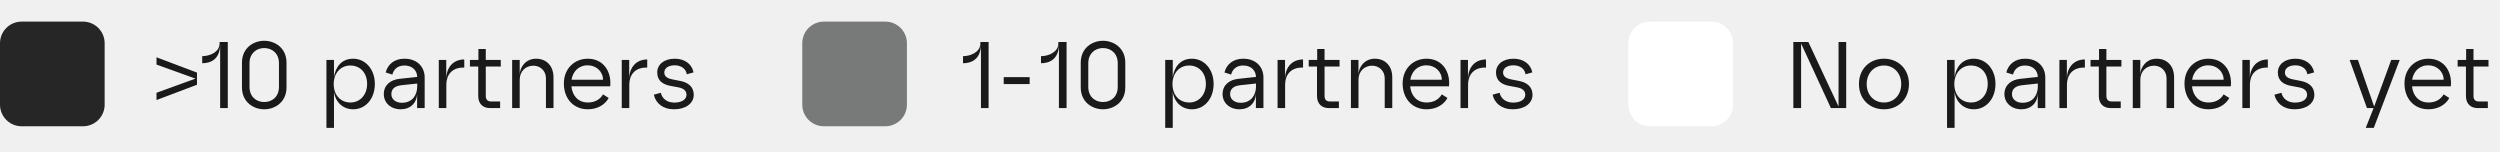
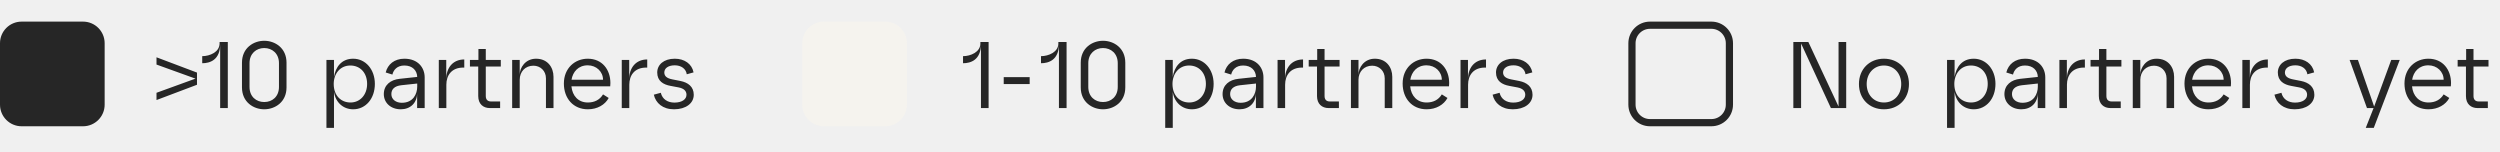
<svg xmlns="http://www.w3.org/2000/svg" width="347" height="21" viewBox="0 0 347 21" fill="none">
-   <path d="M21.722 13.886V12.878L27.132 10.913L21.722 8.961V7.952L27.342 10.074V11.764L21.722 13.886ZM30.557 6.118C30.557 8.332 29.129 8.777 28.068 8.777V7.795C29.116 7.795 30.479 7.232 30.479 6.027V5.83H31.618V15H30.557V6.118ZM36.676 15.17C35.183 15.17 33.585 14.175 33.585 12.131V8.699C33.585 6.655 35.183 5.66 36.676 5.66C38.17 5.66 39.768 6.655 39.768 8.699V12.131C39.768 14.175 38.17 15.17 36.676 15.17ZM34.633 12.066C34.633 13.415 35.563 14.162 36.676 14.162C37.79 14.162 38.72 13.415 38.72 12.066V8.764C38.72 7.428 37.777 6.668 36.676 6.668C35.576 6.668 34.633 7.428 34.633 8.764V12.066ZM48.624 9.092C47.209 9.092 46.318 10.245 46.318 11.646C46.318 13.31 47.366 14.227 48.65 14.227C49.96 14.227 50.956 13.179 50.956 11.646C50.956 10.074 49.96 9.092 48.624 9.092ZM45.309 17.751V8.319H46.357V10.677C46.567 9.354 47.366 8.149 49.017 8.149C50.733 8.149 52.03 9.629 52.03 11.646C52.03 13.677 50.772 15.17 49.017 15.17C47.654 15.17 46.567 14.227 46.357 12.747V17.751H45.309ZM55.63 15.17C54.215 15.17 53.272 14.253 53.272 13.061C53.272 11.804 54.202 11.07 55.473 10.939L57.909 10.677C57.883 9.799 57.267 9.092 56.128 9.092C55.106 9.092 54.608 9.721 54.464 10.35L53.534 10.061C53.809 8.935 54.739 8.149 56.128 8.149C58.014 8.149 58.944 9.393 58.944 10.742V15H57.896V12.904C57.896 14.319 56.927 15.17 55.63 15.17ZM54.32 13.061C54.32 13.821 54.975 14.266 55.774 14.266C57.346 14.266 57.909 13.048 57.909 12.026V11.594L55.708 11.83C54.765 11.935 54.32 12.38 54.32 13.061ZM60.904 15V8.319H61.939V10.991C61.939 9.446 62.83 8.254 64.441 8.254V9.38H64.297C62.66 9.38 61.952 10.48 61.952 11.751V15H60.904ZM67.99 15C67.073 15 66.378 14.437 66.378 13.336V9.236H65.225V8.319H66.404V6.799H67.426V8.319H69.509V9.236H67.426V13.336C67.426 13.873 67.741 14.083 68.147 14.083H69.418V15H67.99ZM71.087 15V8.319H72.135V10.376C72.135 9.406 72.908 8.149 74.402 8.149C75.987 8.149 76.825 9.328 76.825 10.664V15H75.777V10.873C75.777 9.825 74.991 9.118 74.035 9.118C72.908 9.118 72.135 9.943 72.135 11.07V15H71.087ZM81.592 15.17C79.575 15.17 78.265 13.664 78.265 11.594C78.265 9.459 79.797 8.149 81.579 8.149C83.596 8.149 84.723 9.681 84.723 11.528C84.723 11.699 84.71 11.869 84.697 11.987H79.313C79.444 13.323 80.282 14.227 81.592 14.227C82.509 14.227 83.243 13.86 83.701 13.101L84.487 13.598C83.976 14.541 82.915 15.17 81.592 15.17ZM79.326 11.07H83.701C83.701 9.957 82.784 9.066 81.579 9.066C80.282 9.066 79.509 9.957 79.326 11.07ZM86.298 15V8.319H87.333V10.991C87.333 9.446 88.224 8.254 89.835 8.254V9.38H89.691C88.053 9.38 87.346 10.48 87.346 11.751V15H86.298ZM93.554 15.17C91.982 15.17 91.013 14.306 90.751 13.14L91.72 12.878C91.93 13.782 92.689 14.24 93.606 14.24C94.681 14.24 95.283 13.769 95.283 13.153C95.283 12.629 94.93 12.275 94.183 12.131L93.069 11.921C92.074 11.738 91.222 11.253 91.222 10.061C91.222 9 92.113 8.149 93.659 8.149C94.995 8.149 96.03 8.856 96.266 10.048L95.323 10.31C95.218 9.55 94.55 9.066 93.659 9.066C92.703 9.066 92.205 9.511 92.205 10.061C92.205 10.585 92.585 10.873 93.318 11.018L94.445 11.24C95.493 11.45 96.292 12.026 96.292 13.153C96.292 14.345 95.192 15.17 93.554 15.17Z" fill="#1A1A1A" />
-   <rect y="3" width="14.526" height="14.526" rx="3" fill="#262626" />
-   <path d="M136.156 6.118C136.156 8.332 134.728 8.777 133.667 8.777V7.795C134.715 7.795 136.077 7.232 136.077 6.027V5.83H137.217V15H136.156V6.118ZM139.315 11.673V10.703H142.917V11.673H139.315ZM146.979 6.118C146.979 8.332 145.551 8.777 144.49 8.777V7.795C145.538 7.795 146.9 7.232 146.9 6.027V5.83H148.04V15H146.979V6.118ZM153.098 15.17C151.605 15.17 150.006 14.175 150.006 12.131V8.699C150.006 6.655 151.605 5.66 153.098 5.66C154.591 5.66 156.19 6.655 156.19 8.699V12.131C156.19 14.175 154.591 15.17 153.098 15.17ZM151.054 12.066C151.054 13.415 151.985 14.162 153.098 14.162C154.212 14.162 155.142 13.415 155.142 12.066V8.764C155.142 7.428 154.198 6.668 153.098 6.668C151.998 6.668 151.054 7.428 151.054 8.764V12.066ZM165.045 9.092C163.63 9.092 162.74 10.245 162.74 11.646C162.74 13.31 163.788 14.227 165.071 14.227C166.381 14.227 167.377 13.179 167.377 11.646C167.377 10.074 166.381 9.092 165.045 9.092ZM161.731 17.751V8.319H162.779V10.677C162.989 9.354 163.788 8.149 165.438 8.149C167.154 8.149 168.451 9.629 168.451 11.646C168.451 13.677 167.194 15.17 165.438 15.17C164.076 15.17 162.989 14.227 162.779 12.747V17.751H161.731ZM172.051 15.17C170.636 15.17 169.693 14.253 169.693 13.061C169.693 11.804 170.623 11.07 171.894 10.939L174.331 10.677C174.304 9.799 173.689 9.092 172.549 9.092C171.527 9.092 171.029 9.721 170.885 10.35L169.955 10.061C170.23 8.935 171.16 8.149 172.549 8.149C174.435 8.149 175.366 9.393 175.366 10.742V15H174.318V12.904C174.318 14.319 173.348 15.17 172.051 15.17ZM170.741 13.061C170.741 13.821 171.396 14.266 172.195 14.266C173.767 14.266 174.331 13.048 174.331 12.026V11.594L172.13 11.83C171.187 11.935 170.741 12.38 170.741 13.061ZM177.326 15V8.319H178.36V10.991C178.36 9.446 179.251 8.254 180.863 8.254V9.38H180.718C179.081 9.38 178.374 10.48 178.374 11.751V15H177.326ZM184.411 15C183.494 15 182.8 14.437 182.8 13.336V9.236H181.647V8.319H182.826V6.799H183.848V8.319H185.931V9.236H183.848V13.336C183.848 13.873 184.162 14.083 184.568 14.083H185.839V15H184.411ZM187.509 15V8.319H188.557V10.376C188.557 9.406 189.33 8.149 190.823 8.149C192.408 8.149 193.247 9.328 193.247 10.664V15H192.199V10.873C192.199 9.825 191.413 9.118 190.456 9.118C189.33 9.118 188.557 9.943 188.557 11.07V15H187.509ZM198.014 15.17C195.996 15.17 194.686 13.664 194.686 11.594C194.686 9.459 196.219 8.149 198 8.149C200.018 8.149 201.144 9.681 201.144 11.528C201.144 11.699 201.131 11.869 201.118 11.987H195.734C195.865 13.323 196.704 14.227 198.014 14.227C198.931 14.227 199.664 13.86 200.123 13.101L200.909 13.598C200.398 14.541 199.337 15.17 198.014 15.17ZM195.747 11.07H200.123C200.123 9.957 199.206 9.066 198 9.066C196.704 9.066 195.931 9.957 195.747 11.07ZM202.72 15V8.319H203.754V10.991C203.754 9.446 204.645 8.254 206.257 8.254V9.38H206.112C204.475 9.38 203.768 10.48 203.768 11.751V15H202.72ZM209.975 15.17C208.403 15.17 207.434 14.306 207.172 13.14L208.141 12.878C208.351 13.782 209.111 14.24 210.028 14.24C211.102 14.24 211.705 13.769 211.705 13.153C211.705 12.629 211.351 12.275 210.604 12.131L209.491 11.921C208.495 11.738 207.644 11.253 207.644 10.061C207.644 9 208.534 8.149 210.08 8.149C211.416 8.149 212.451 8.856 212.687 10.048L211.744 10.31C211.639 9.55 210.971 9.066 210.08 9.066C209.124 9.066 208.626 9.511 208.626 10.061C208.626 10.585 209.006 10.873 209.74 11.018L210.866 11.24C211.914 11.45 212.713 12.026 212.713 13.153C212.713 14.345 211.613 15.17 209.975 15.17Z" fill="#1A1A1A" />
-   <rect x="111.355" y="3" width="14.526" height="14.526" rx="3" fill="#787A7A" />
-   <path d="M248.916 15V5.83H250.999L255.191 14.79V5.83H256.252V15H254.13L249.991 6.04V15H248.916ZM261.492 15.17C259.475 15.17 258.021 13.729 258.021 11.659C258.021 9.603 259.475 8.149 261.492 8.149C263.51 8.149 264.964 9.603 264.964 11.659C264.964 13.729 263.51 15.17 261.492 15.17ZM259.095 11.659C259.095 13.166 260.091 14.227 261.492 14.227C262.894 14.227 263.89 13.166 263.89 11.659C263.89 10.192 262.894 9.092 261.492 9.092C260.091 9.092 259.095 10.192 259.095 11.659ZM273.565 9.092C272.15 9.092 271.259 10.245 271.259 11.646C271.259 13.31 272.307 14.227 273.591 14.227C274.901 14.227 275.897 13.179 275.897 11.646C275.897 10.074 274.901 9.092 273.565 9.092ZM270.25 17.751V8.319H271.298V10.677C271.508 9.354 272.307 8.149 273.958 8.149C275.674 8.149 276.971 9.629 276.971 11.646C276.971 13.677 275.713 15.17 273.958 15.17C272.595 15.17 271.508 14.227 271.298 12.747V17.751H270.25ZM280.571 15.17C279.156 15.17 278.213 14.253 278.213 13.061C278.213 11.804 279.143 11.07 280.414 10.939L282.85 10.677C282.824 9.799 282.208 9.092 281.069 9.092C280.047 9.092 279.549 9.721 279.405 10.35L278.475 10.061C278.75 8.935 279.68 8.149 281.069 8.149C282.955 8.149 283.885 9.393 283.885 10.742V15H282.837V12.904C282.837 14.319 281.868 15.17 280.571 15.17ZM279.261 13.061C279.261 13.821 279.916 14.266 280.715 14.266C282.287 14.266 282.85 13.048 282.85 12.026V11.594L280.649 11.83C279.706 11.935 279.261 12.38 279.261 13.061ZM285.845 15V8.319H286.88V10.991C286.88 9.446 287.771 8.254 289.382 8.254V9.38H289.238C287.6 9.38 286.893 10.48 286.893 11.751V15H285.845ZM292.931 15C292.014 15 291.319 14.437 291.319 13.336V9.236H290.167V8.319H291.346V6.799H292.367V8.319H294.45V9.236H292.367V13.336C292.367 13.873 292.682 14.083 293.088 14.083H294.359V15H292.931ZM296.028 15V8.319H297.076V10.376C297.076 9.406 297.849 8.149 299.343 8.149C300.928 8.149 301.766 9.328 301.766 10.664V15H300.718V10.873C300.718 9.825 299.932 9.118 298.976 9.118C297.849 9.118 297.076 9.943 297.076 11.07V15H296.028ZM306.533 15.17C304.516 15.17 303.206 13.664 303.206 11.594C303.206 9.459 304.738 8.149 306.52 8.149C308.537 8.149 309.664 9.681 309.664 11.528C309.664 11.699 309.651 11.869 309.638 11.987H304.254C304.385 13.323 305.223 14.227 306.533 14.227C307.45 14.227 308.184 13.86 308.642 13.101L309.428 13.598C308.917 14.541 307.856 15.17 306.533 15.17ZM304.267 11.07H308.642C308.642 9.957 307.725 9.066 306.52 9.066C305.223 9.066 304.45 9.957 304.267 11.07ZM311.239 15V8.319H312.274V10.991C312.274 9.446 313.165 8.254 314.776 8.254V9.38H314.632C312.995 9.38 312.287 10.48 312.287 11.751V15H311.239ZM318.495 15.17C316.923 15.17 315.954 14.306 315.692 13.14L316.661 12.878C316.871 13.782 317.63 14.24 318.547 14.24C319.622 14.24 320.224 13.769 320.224 13.153C320.224 12.629 319.87 12.275 319.124 12.131L318.01 11.921C317.015 11.738 316.163 11.253 316.163 10.061C316.163 9 317.054 8.149 318.6 8.149C319.936 8.149 320.971 8.856 321.207 10.048L320.263 10.31C320.159 9.55 319.491 9.066 318.6 9.066C317.643 9.066 317.146 9.511 317.146 10.061C317.146 10.585 317.526 10.873 318.259 11.018L319.386 11.24C320.434 11.45 321.233 12.026 321.233 13.153C321.233 14.345 320.132 15.17 318.495 15.17ZM328.536 15L326.126 8.319H327.279L329.532 14.79L331.903 8.319H333.082L329.48 17.751H328.366L329.453 15H328.536ZM337.07 15.17C335.052 15.17 333.742 13.664 333.742 11.594C333.742 9.459 335.275 8.149 337.057 8.149C339.074 8.149 340.201 9.681 340.201 11.528C340.201 11.699 340.188 11.869 340.175 11.987H334.79C334.921 13.323 335.76 14.227 337.07 14.227C337.987 14.227 338.72 13.86 339.179 13.101L339.965 13.598C339.454 14.541 338.393 15.17 337.07 15.17ZM334.804 11.07H339.179C339.179 9.957 338.262 9.066 337.057 9.066C335.76 9.066 334.987 9.957 334.804 11.07ZM343.885 15C342.968 15 342.274 14.437 342.274 13.336V9.236H341.121V8.319H342.3V6.799H343.322V8.319H345.405V9.236H343.322V13.336C343.322 13.873 343.636 14.083 344.042 14.083H345.313V15H343.885Z" fill="#1A1A1A" />
-   <rect x="226.016" y="3" width="14.526" height="14.526" rx="3" fill="white" />
+   <g clip-path="url(#clip0_436_129)">
+     <path d="M21.723 13.886V12.878L27.133 10.913L21.723 8.961V7.952L27.343 10.074V11.764L21.723 13.886ZM30.558 6.118C30.558 8.332 29.13 8.777 28.069 8.777V7.795C29.117 7.795 30.479 7.232 30.479 6.026V5.83H31.619V15H30.558V6.118ZM36.677 15.17C35.184 15.17 33.586 14.175 33.586 12.131V8.699C33.586 6.655 35.184 5.66 36.677 5.66C38.171 5.66 39.769 6.655 39.769 8.699V12.131C39.769 14.175 38.171 15.17 36.677 15.17ZM34.634 12.066C34.634 13.415 35.564 14.162 36.677 14.162C37.791 14.162 38.721 13.415 38.721 12.066V8.764C38.721 7.428 37.778 6.668 36.677 6.668C35.577 6.668 34.634 7.428 34.634 8.764V12.066ZM48.625 9.092C47.21 9.092 46.319 10.245 46.319 11.646C46.319 13.31 47.367 14.227 48.651 14.227C49.961 14.227 50.956 13.179 50.956 11.646C50.956 10.074 49.961 9.092 48.625 9.092ZM45.31 17.751V8.319H46.358V10.677C46.568 9.354 47.367 8.149 49.018 8.149C50.734 8.149 52.031 9.629 52.031 11.646C52.031 13.677 50.773 15.17 49.018 15.17C47.655 15.17 46.568 14.227 46.358 12.747V17.751H45.31ZM55.631 15.17C54.216 15.17 53.273 14.253 53.273 13.061C53.273 11.804 54.203 11.07 55.474 10.939L57.91 10.677C57.884 9.799 57.268 9.092 56.129 9.092C55.107 9.092 54.609 9.721 54.465 10.35L53.535 10.061C53.81 8.935 54.74 8.149 56.129 8.149C58.015 8.149 58.945 9.393 58.945 10.742V15H57.897V12.904C57.897 14.319 56.928 15.17 55.631 15.17ZM54.321 13.061C54.321 13.821 54.976 14.266 55.775 14.266C57.347 14.266 57.91 13.048 57.91 12.026V11.594L55.709 11.83C54.766 11.935 54.321 12.38 54.321 13.061ZM60.905 15V8.319H61.94V10.991C61.94 9.446 62.831 8.253 64.442 8.253V9.38H64.298C62.66 9.38 61.953 10.48 61.953 11.751V15H60.905ZM67.99 15C67.073 15 66.379 14.437 66.379 13.336V9.236H65.226V8.319H66.405V6.799H67.427V8.319H69.51V9.236H67.427V13.336C67.427 13.873 67.742 14.083 68.148 14.083H69.418V15H67.99ZM71.088 15V8.319H72.136V10.376C72.136 9.406 72.909 8.149 74.403 8.149C75.988 8.149 76.826 9.328 76.826 10.664V15H75.778V10.873C75.778 9.825 74.992 9.118 74.036 9.118C72.909 9.118 72.136 9.943 72.136 11.07V15H71.088ZM81.593 15.17C79.576 15.17 78.266 13.664 78.266 11.594C78.266 9.459 79.798 8.149 81.58 8.149C83.597 8.149 84.724 9.681 84.724 11.528C84.724 11.699 84.711 11.869 84.698 11.987H79.314C79.445 13.323 80.283 14.227 81.593 14.227C82.51 14.227 83.243 13.86 83.702 13.101L84.488 13.598C83.977 14.541 82.916 15.17 81.593 15.17ZM79.327 11.07H83.702C83.702 9.956 82.785 9.066 81.58 9.066C80.283 9.066 79.51 9.956 79.327 11.07ZM86.299 15V8.319H87.334V10.991C87.334 9.446 88.225 8.253 89.836 8.253V9.38H89.692C88.054 9.38 87.347 10.48 87.347 11.751V15H86.299ZM93.555 15.17C91.983 15.17 91.013 14.306 90.751 13.14L91.721 12.878C91.93 13.782 92.69 14.24 93.607 14.24C94.681 14.24 95.284 13.769 95.284 13.153C95.284 12.629 94.93 12.275 94.184 12.131L93.07 11.921C92.075 11.738 91.223 11.253 91.223 10.061C91.223 9 92.114 8.149 93.66 8.149C94.996 8.149 96.031 8.856 96.267 10.048L95.323 10.31C95.219 9.55 94.55 9.066 93.66 9.066C92.703 9.066 92.206 9.511 92.206 10.061C92.206 10.585 92.585 10.873 93.319 11.018L94.446 11.24C95.494 11.45 96.293 12.026 96.293 13.153C96.293 14.345 95.192 15.17 93.555 15.17Z" fill="#262626" />
+     <path d="M11.526 3H3C1.343 3 0 4.343 0 6V14.526C0 16.183 1.343 17.526 3 17.526H11.526C13.183 17.526 14.526 16.183 14.526 14.526V6C14.526 4.343 13.183 3 11.526 3Z" fill="#262626" />
+     <path d="M136.157 6.118C136.157 8.332 134.729 8.777 133.668 8.777V7.795C134.716 7.795 136.078 7.232 136.078 6.026V5.83H137.218V15H136.157V6.118ZM139.316 11.673V10.703H142.918V11.673H139.316ZM146.98 6.118C146.98 8.332 145.552 8.777 144.491 8.777V7.795C145.539 7.795 146.901 7.232 146.901 6.026V5.83H148.041V15H146.98V6.118ZM153.099 15.17C151.606 15.17 150.007 14.175 150.007 12.131V8.699C150.007 6.655 151.606 5.66 153.099 5.66C154.592 5.66 156.191 6.655 156.191 8.699V12.131C156.191 14.175 154.592 15.17 153.099 15.17ZM151.055 12.066C151.055 13.415 151.986 14.162 153.099 14.162C154.213 14.162 155.143 13.415 155.143 12.066V8.764C155.143 7.428 154.199 6.668 153.099 6.668C151.999 6.668 151.055 7.428 151.055 8.764V12.066ZM165.046 9.092C163.631 9.092 162.741 10.245 162.741 11.646C162.741 13.31 163.789 14.227 165.072 14.227C166.382 14.227 167.378 13.179 167.378 11.646C167.378 10.074 166.382 9.092 165.046 9.092ZM161.732 17.751V8.319H162.78V10.677C162.99 9.354 163.789 8.149 165.439 8.149C167.155 8.149 168.452 9.629 168.452 11.646C168.452 13.677 167.195 15.17 165.439 15.17C164.077 15.17 162.99 14.227 162.78 12.747V17.751H161.732ZM172.052 15.17C170.637 15.17 169.694 14.253 169.694 13.061C169.694 11.804 170.624 11.07 171.895 10.939L174.332 10.677C174.305 9.799 173.69 9.092 172.55 9.092C171.528 9.092 171.03 9.721 170.886 10.35L169.956 10.061C170.231 8.935 171.161 8.149 172.55 8.149C174.436 8.149 175.367 9.393 175.367 10.742V15H174.319V12.904C174.319 14.319 173.349 15.17 172.052 15.17ZM170.742 13.061C170.742 13.821 171.397 14.266 172.196 14.266C173.768 14.266 174.332 13.048 174.332 12.026V11.594L172.131 11.83C171.188 11.935 170.742 12.38 170.742 13.061ZM177.327 15V8.319H178.361V10.991C178.361 9.446 179.252 8.253 180.864 8.253V9.38H180.719C179.082 9.38 178.375 10.48 178.375 11.751V15H177.327ZM184.412 15C183.495 15 182.801 14.437 182.801 13.336V9.236H181.648V8.319H182.827V6.799H183.849V8.319H185.932V9.236H183.849V13.336C183.849 13.873 184.163 14.083 184.569 14.083H185.84V15H184.412ZM187.51 15V8.319H188.558V10.376C188.558 9.406 189.331 8.149 190.824 8.149C192.409 8.149 193.248 9.328 193.248 10.664V15H192.2V10.873C192.2 9.825 191.414 9.118 190.457 9.118C189.331 9.118 188.558 9.943 188.558 11.07V15H187.51ZM198.015 15.17C195.997 15.17 194.687 13.664 194.687 11.594C194.687 9.459 196.22 8.149 198.001 8.149C200.019 8.149 201.145 9.681 201.145 11.528C201.145 11.699 201.132 11.869 201.119 11.987H195.735C195.866 13.323 196.705 14.227 198.015 14.227C198.932 14.227 199.665 13.86 200.124 13.101L200.91 13.598C200.399 14.541 199.338 15.17 198.015 15.17ZM195.748 11.07H200.124C200.124 9.956 199.207 9.066 198.001 9.066C196.705 9.066 195.932 9.956 195.748 11.07ZM202.721 15V8.319H203.755V10.991C203.755 9.446 204.646 8.253 206.258 8.253V9.38H206.113C204.476 9.38 203.769 10.48 203.769 11.751V15H202.721ZM209.976 15.17C208.404 15.17 207.435 14.306 207.173 13.14L208.142 12.878C208.352 13.782 209.112 14.24 210.029 14.24C211.103 14.24 211.706 13.769 211.706 13.153C211.706 12.629 211.352 12.275 210.605 12.131L209.492 11.921C208.496 11.738 207.645 11.253 207.645 10.061C207.645 9 208.535 8.149 210.081 8.149C211.417 8.149 212.452 8.856 212.688 10.048L211.745 10.31C211.64 9.55 210.972 9.066 210.081 9.066C209.125 9.066 208.627 9.511 208.627 10.061C208.627 10.585 209.007 10.873 209.741 11.018L210.867 11.24C211.915 11.45 212.714 12.026 212.714 13.153C212.714 14.345 211.614 15.17 209.976 15.17Z" fill="#262626" />
+     <path d="M122.882 3H114.355C112.699 3 111.355 4.343 111.355 6V14.526C111.355 16.183 112.699 17.526 114.355 17.526H122.882C124.539 17.526 125.882 16.183 125.882 14.526V6C125.882 4.343 124.539 3 122.882 3Z" fill="#F5F3EE" />
+     <path d="M248.916 15V5.83H250.999L255.191 14.79V5.83H256.252V15H254.13L249.991 6.04V15H248.916ZM261.492 15.17C259.475 15.17 258.021 13.729 258.021 11.659C258.021 9.603 259.475 8.149 261.492 8.149C263.51 8.149 264.964 9.603 264.964 11.659C264.964 13.729 263.51 15.17 261.492 15.17ZM259.095 11.659C259.095 13.166 260.091 14.227 261.492 14.227C262.894 14.227 263.89 13.166 263.89 11.659C263.89 10.192 262.894 9.092 261.492 9.092C260.091 9.092 259.095 10.192 259.095 11.659ZM273.565 9.092C272.15 9.092 271.259 10.245 271.259 11.646C271.259 13.31 272.307 14.227 273.591 14.227C274.901 14.227 275.897 13.179 275.897 11.646C275.897 10.074 274.901 9.092 273.565 9.092ZM270.25 17.751V8.319H271.298V10.677C271.508 9.354 272.307 8.149 273.958 8.149C275.674 8.149 276.971 9.629 276.971 11.646C276.971 13.677 275.713 15.17 273.958 15.17C272.595 15.17 271.508 14.227 271.298 12.747V17.751H270.25ZM280.571 15.17C279.156 15.17 278.213 14.253 278.213 13.061C278.213 11.804 279.143 11.07 280.414 10.939L282.85 10.677C282.824 9.799 282.208 9.092 281.069 9.092C280.047 9.092 279.549 9.721 279.405 10.35L278.475 10.061C278.75 8.935 279.68 8.149 281.069 8.149C282.955 8.149 283.885 9.393 283.885 10.742V15H282.837V12.904C282.837 14.319 281.868 15.17 280.571 15.17ZM279.261 13.061C279.261 13.821 279.916 14.266 280.715 14.266C282.287 14.266 282.85 13.048 282.85 12.026V11.594L280.649 11.83C279.706 11.935 279.261 12.38 279.261 13.061ZM285.845 15V8.319H286.88V10.991C286.88 9.446 287.771 8.253 289.382 8.253V9.38H289.238C287.6 9.38 286.893 10.48 286.893 11.751V15H285.845ZM292.931 15C292.014 15 291.319 14.437 291.319 13.336V9.236H290.167V8.319H291.346V6.799H292.367V8.319H294.45V9.236H292.367V13.336C292.367 13.873 292.682 14.083 293.088 14.083H294.359V15H292.931ZM296.028 15V8.319H297.076V10.376C297.076 9.406 297.849 8.149 299.343 8.149C300.928 8.149 301.766 9.328 301.766 10.664V15H300.718V10.873C300.718 9.825 299.932 9.118 298.976 9.118C297.849 9.118 297.076 9.943 297.076 11.07V15H296.028ZM306.533 15.17C304.516 15.17 303.206 13.664 303.206 11.594C303.206 9.459 304.738 8.149 306.52 8.149C308.537 8.149 309.664 9.681 309.664 11.528C309.664 11.699 309.651 11.869 309.638 11.987H304.254C304.385 13.323 305.223 14.227 306.533 14.227C307.45 14.227 308.184 13.86 308.642 13.101L309.428 13.598C308.917 14.541 307.856 15.17 306.533 15.17ZM304.267 11.07H308.642C308.642 9.956 307.725 9.066 306.52 9.066C305.223 9.066 304.45 9.956 304.267 11.07ZM311.239 15V8.319H312.274V10.991C312.274 9.446 313.165 8.253 314.776 8.253V9.38H314.632C312.995 9.38 312.287 10.48 312.287 11.751V15H311.239ZM318.495 15.17C316.923 15.17 315.954 14.306 315.692 13.14L316.661 12.878C316.871 13.782 317.63 14.24 318.547 14.24C319.622 14.24 320.224 13.769 320.224 13.153C320.224 12.629 319.87 12.275 319.124 12.131L318.01 11.921C317.015 11.738 316.163 11.253 316.163 10.061C316.163 9 317.054 8.149 318.6 8.149C319.936 8.149 320.971 8.856 321.207 10.048L320.263 10.31C320.159 9.55 319.491 9.066 318.6 9.066C317.643 9.066 317.146 9.511 317.146 10.061C317.146 10.585 317.526 10.873 318.259 11.018L319.386 11.24C320.434 11.45 321.233 12.026 321.233 13.153C321.233 14.345 320.132 15.17 318.495 15.17ZM328.536 15L326.126 8.319H327.279L329.532 14.79L331.903 8.319H333.082L329.48 17.751H328.366L329.453 15H328.536ZM337.07 15.17C335.052 15.17 333.742 13.664 333.742 11.594C333.742 9.459 335.275 8.149 337.057 8.149C339.074 8.149 340.201 9.681 340.201 11.528C340.201 11.699 340.188 11.869 340.175 11.987H334.79C334.921 13.323 335.76 14.227 337.07 14.227C337.987 14.227 338.72 13.86 339.179 13.101L339.965 13.598C339.454 14.541 338.393 15.17 337.07 15.17ZM334.804 11.07H339.179C339.179 9.956 338.262 9.066 337.057 9.066C335.76 9.066 334.987 9.956 334.804 11.07ZM343.885 15C342.968 15 342.274 14.437 342.274 13.336V9.236H341.121V8.319H342.3V6.799H343.322V8.319H345.405V9.236H343.322V13.336C343.322 13.873 343.636 14.083 344.042 14.083H345.313V15H343.885Z" fill="#262626" />
+     <path d="M229.016 3.5H237.542C238.923 3.5 240.042 4.619 240.042 6V14.526C240.042 15.907 238.923 17.026 237.542 17.026H229.016C227.635 17.026 226.516 15.907 226.516 14.526V6C226.516 4.619 227.635 3.5 229.016 3.5Z" stroke="#F5F3EE" />
+     <path d="M229.016 3.5H237.542C238.923 3.5 240.042 4.619 240.042 6V14.526C240.042 15.907 238.923 17.026 237.542 17.026H229.016C227.635 17.026 226.516 15.907 226.516 14.526V6C226.516 4.619 227.635 3.5 229.016 3.5Z" stroke="#262626" />
+   </g>
+   <defs>
+     <clipPath id="clip0_436_129">
+       <rect width="347" height="21" fill="white" />
+     </clipPath>
+   </defs>
</svg>
